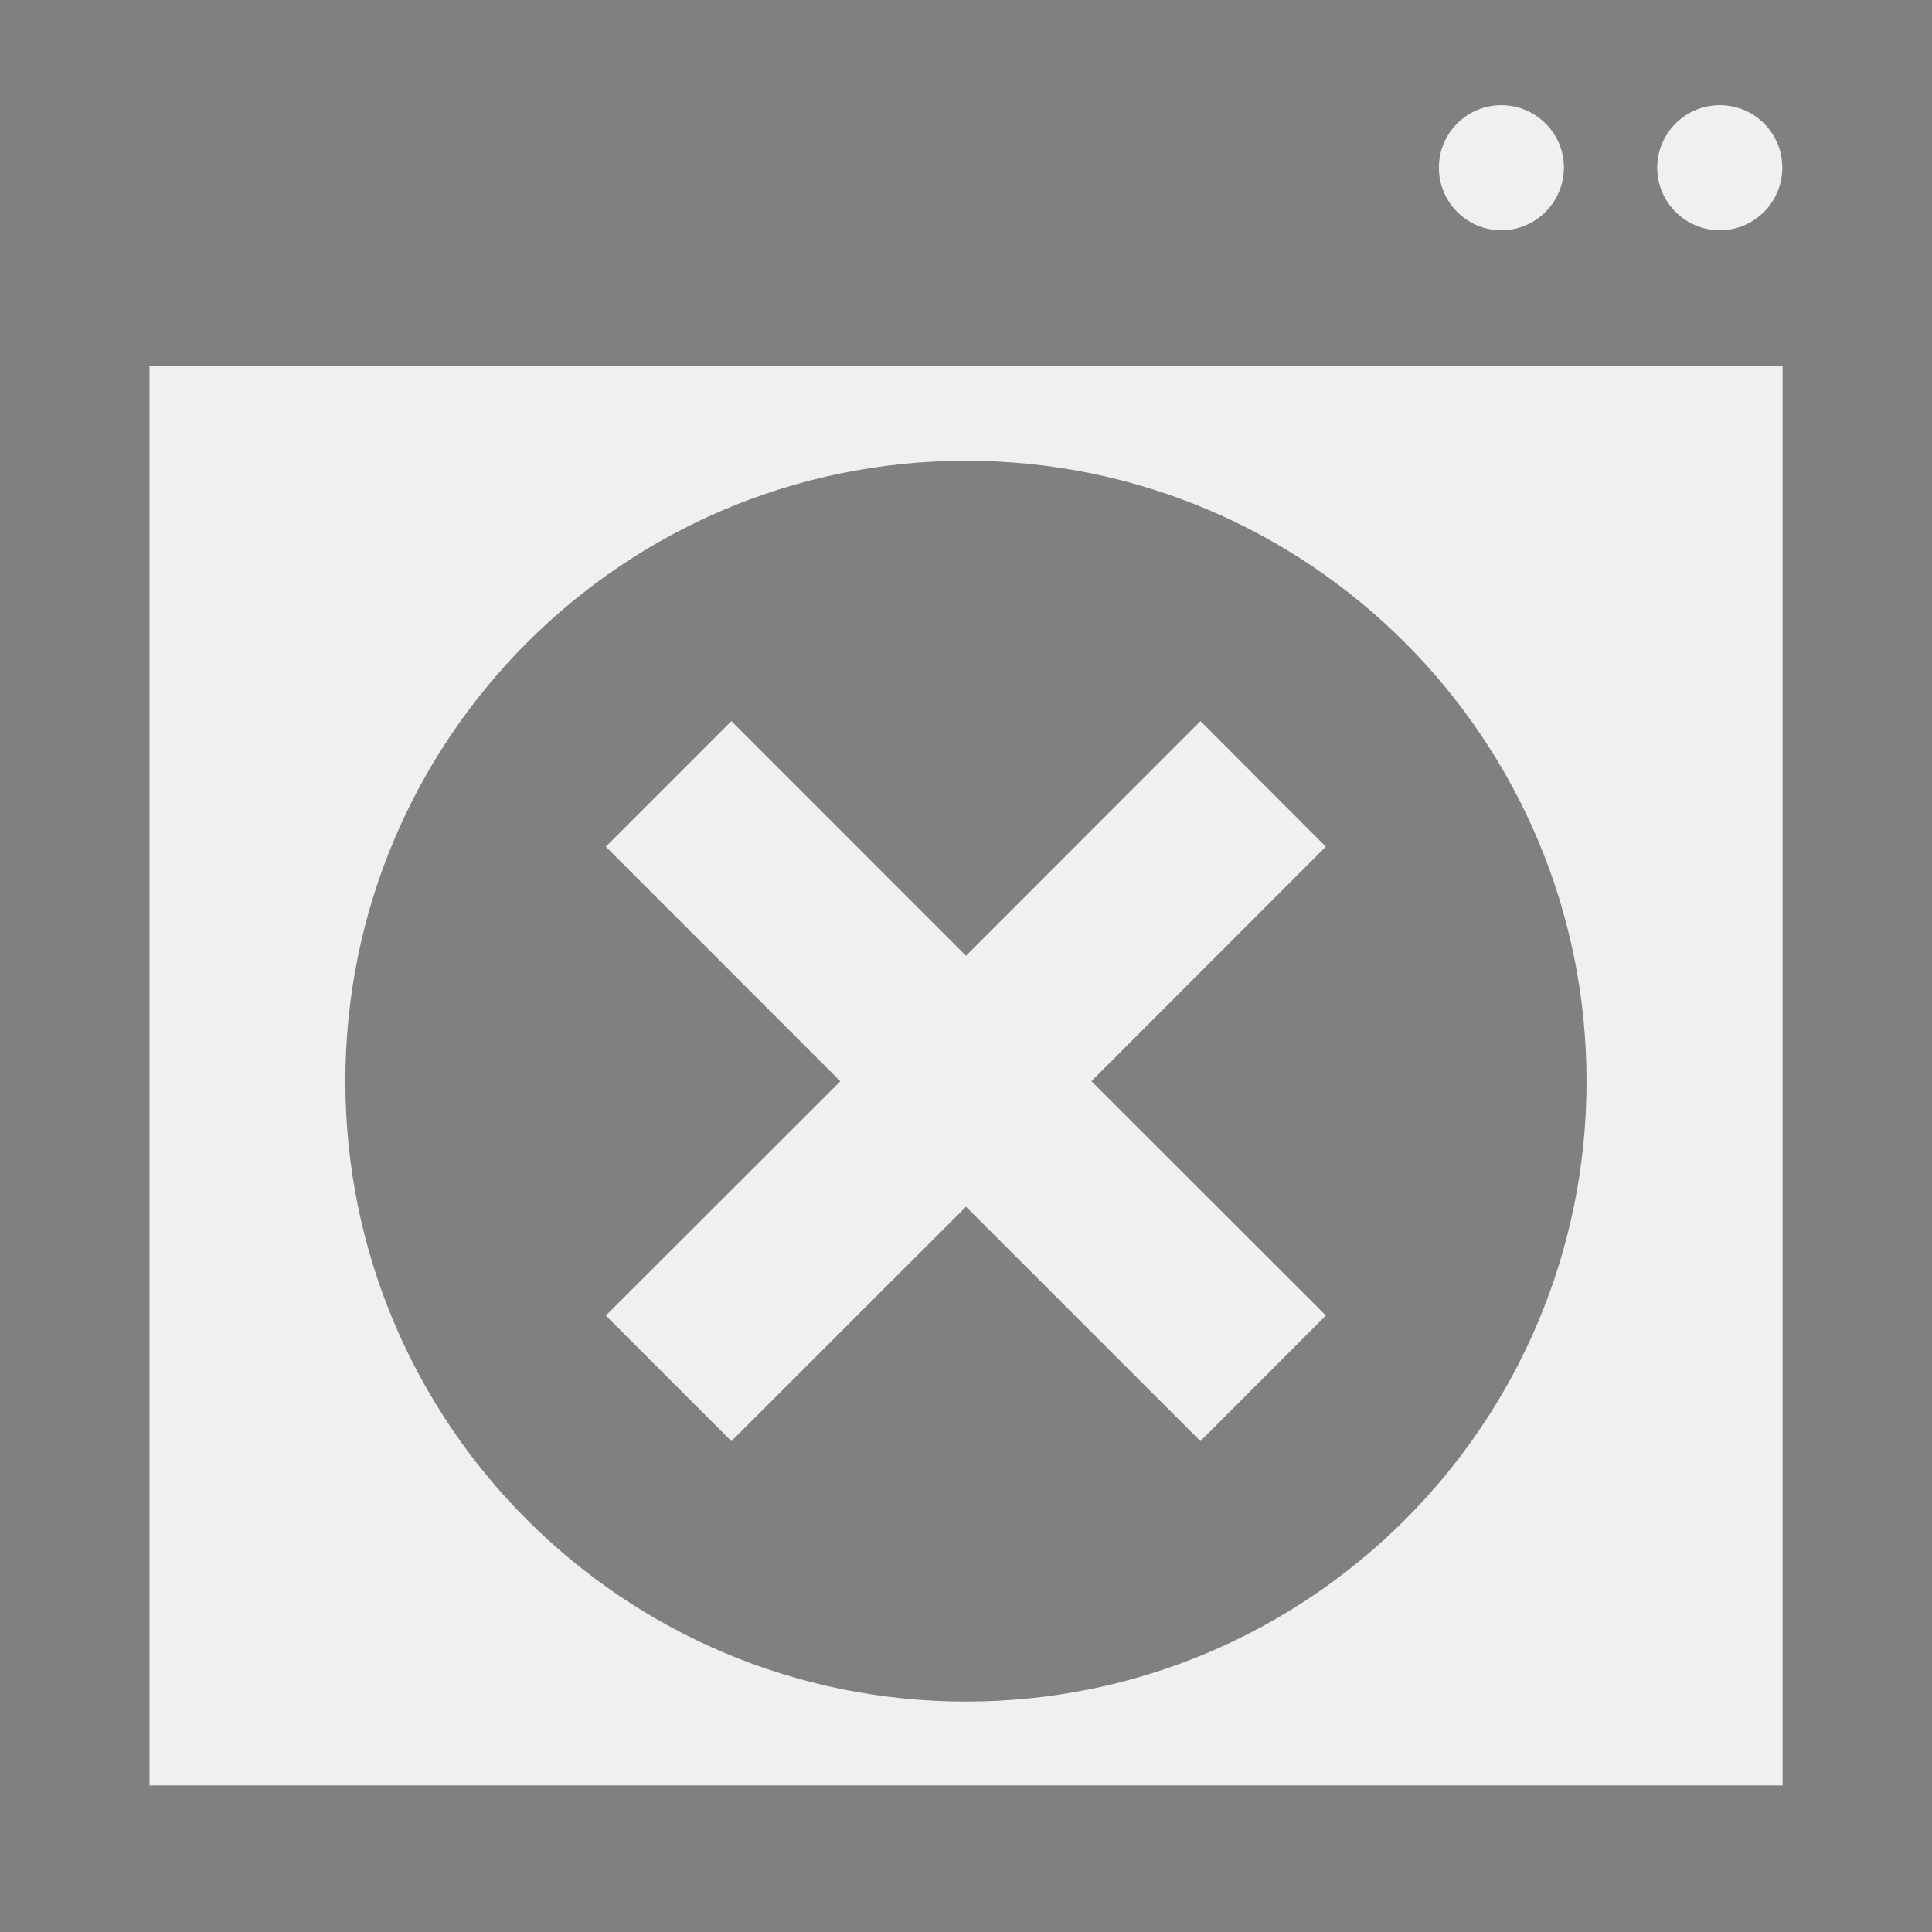
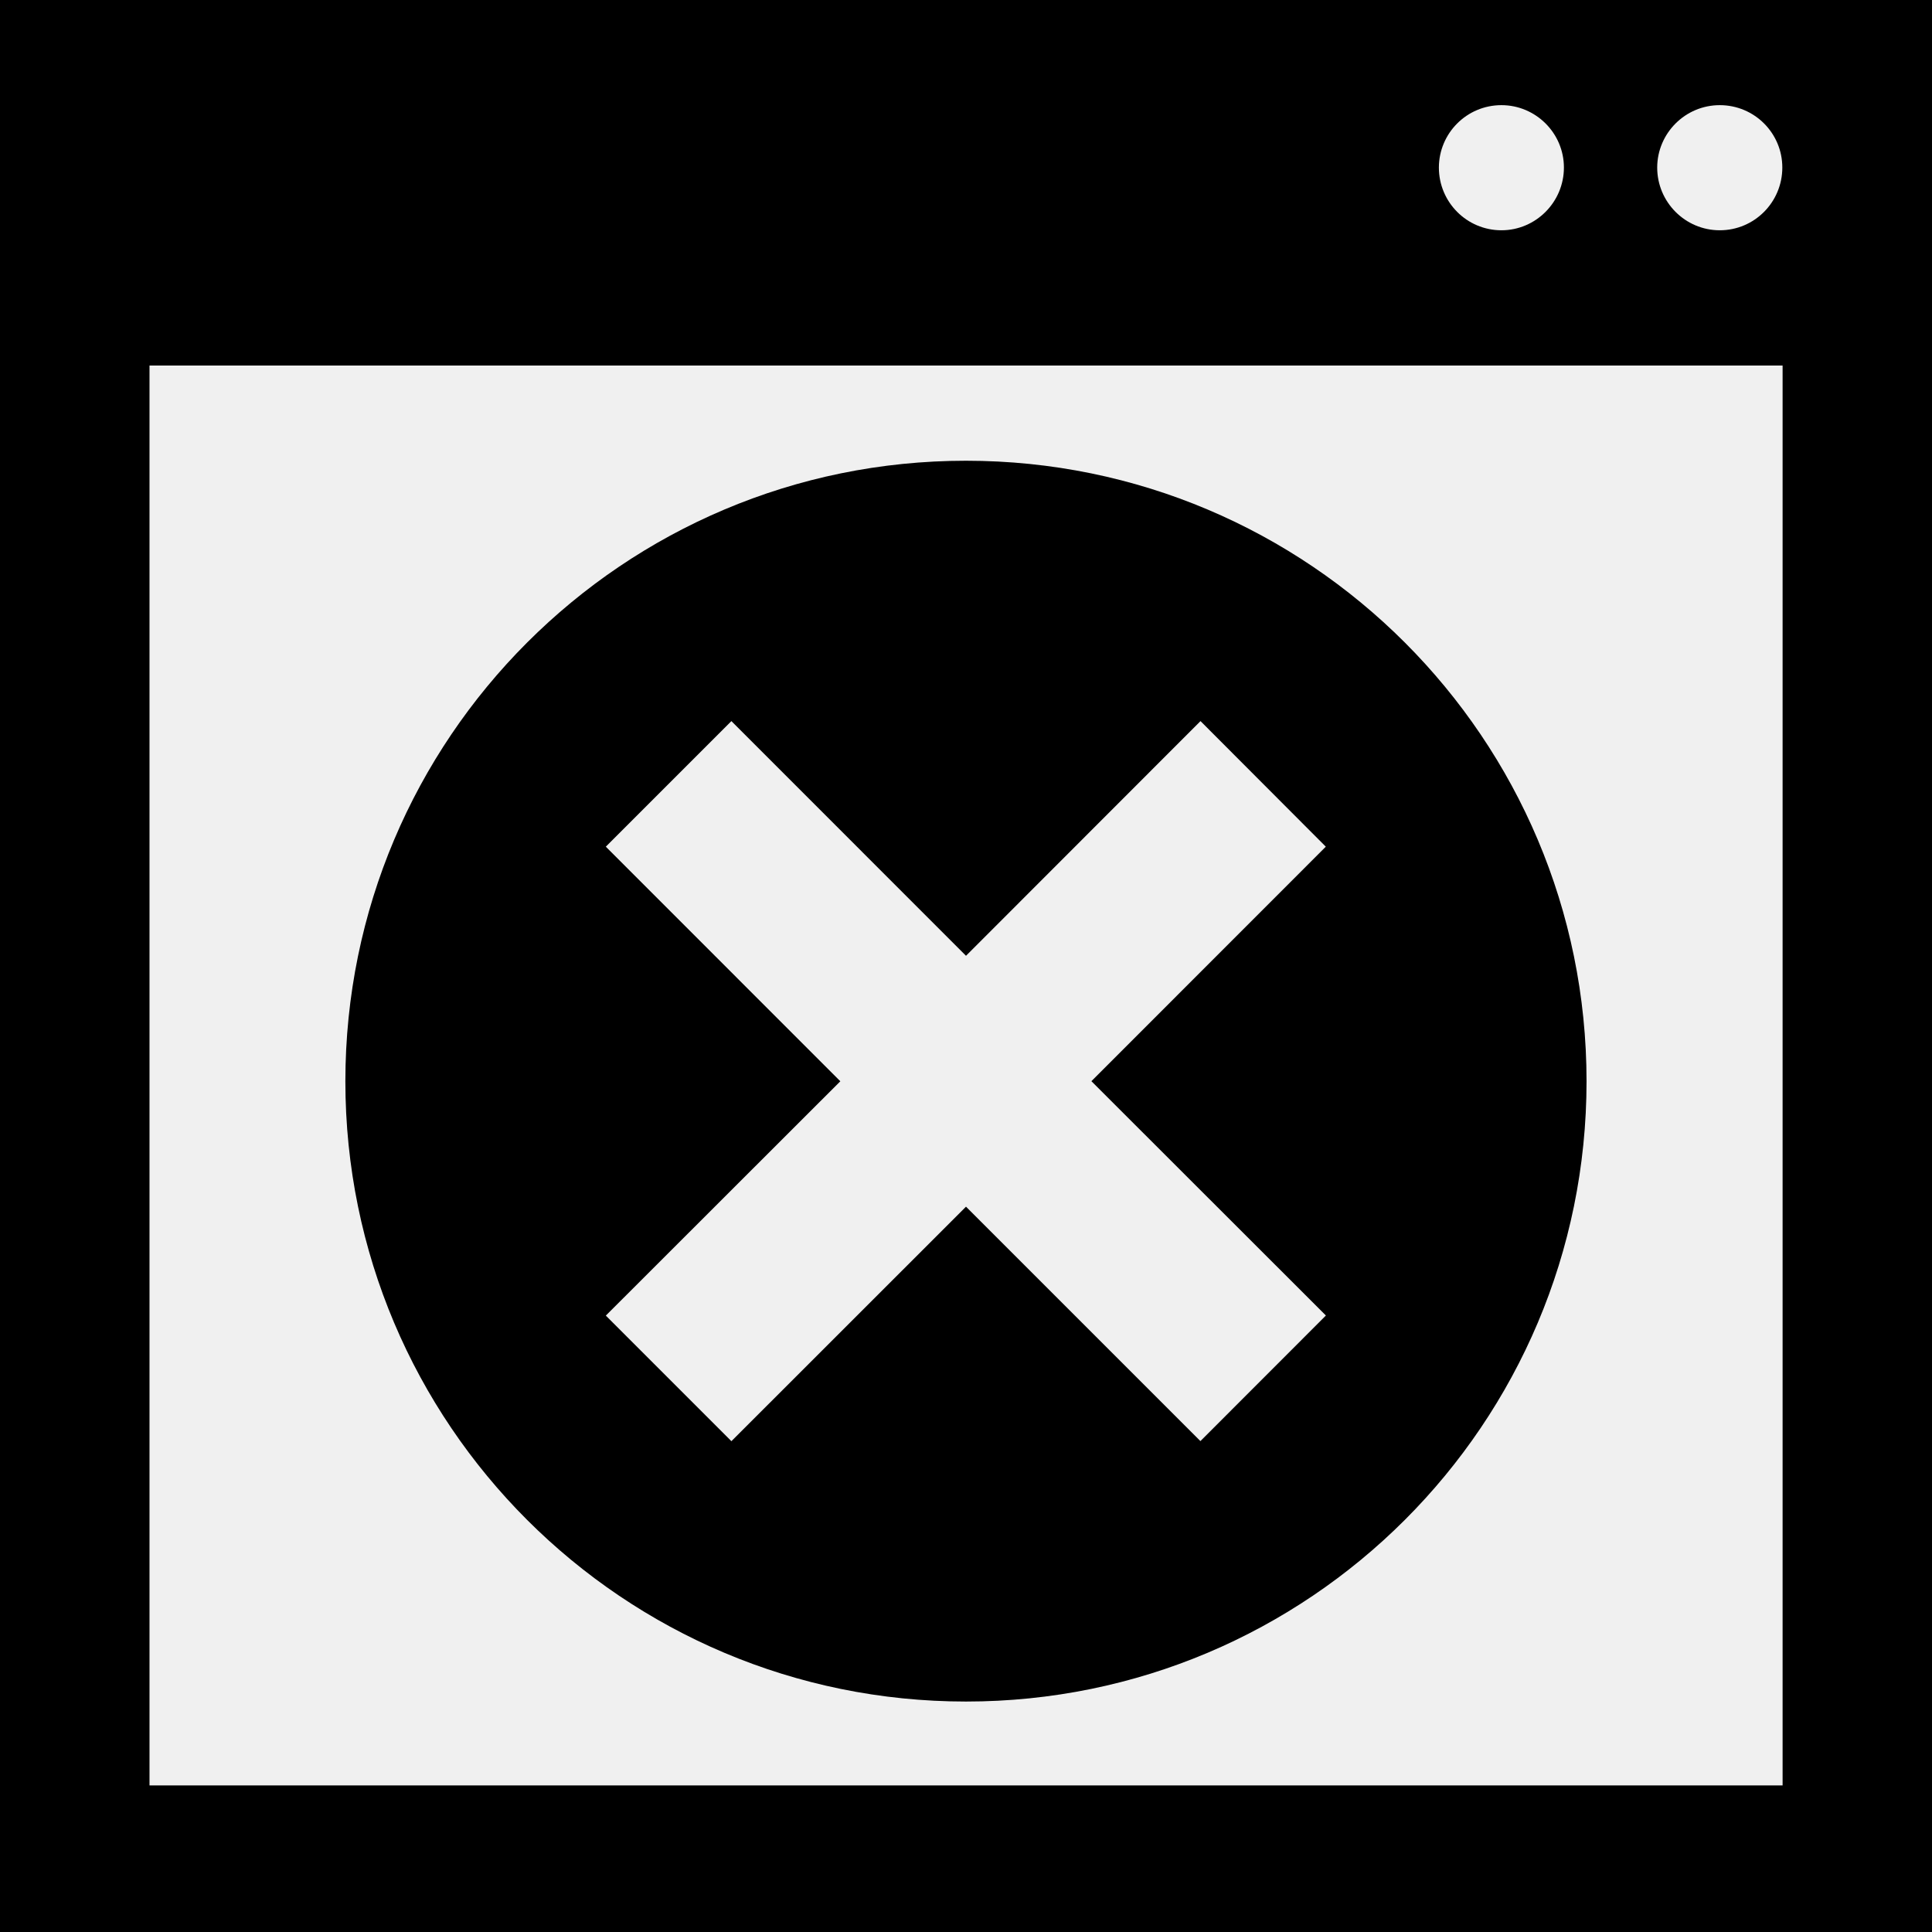
<svg xmlns="http://www.w3.org/2000/svg" height="800px" width="800px" version="1.1" id="Capa_1" viewBox="0 0 452.986 452.986" xml:space="preserve">
+   <style>
+         path {
+             fill: black;
+         }
+ 
+         @media (prefers-color-scheme: dark) {
+             path {
+                 fill: white;
+             }
+         }
+     </style>
  <g>
-     <path style="fill:#808080;" d="M0,0v452.986h452.986V0H0z M403.223,24.655c8.132,0,14.668,6.558,14.668,14.625             c0,8.111-6.536,14.711-14.668,14.711c-8.089,0-14.668-6.601-14.668-14.711C388.576,31.234,395.134,24.655,403.223,24.655z             M352.035,24.655c8.046,0,14.647,6.558,14.647,14.625c0,8.111-6.601,14.711-14.647,14.711c-8.132,0-14.668-6.601-14.668-14.711             C337.389,31.234,343.903,24.655,352.035,24.655z M417.955,418.624H35.053V85.701h382.903V418.624z" />
-     <path style="fill:#808080;" d="M226.493,398.952c80.394,0,145.495-65.101,145.495-145.43s-65.101-145.495-145.495-145.495             c-80.373,0-145.516,65.165-145.516,145.495C80.977,333.873,146.12,398.952,226.493,398.952z M142.044,198.516l29.444-29.444             l55.005,55.027l54.984-55.027l29.379,29.444L255.894,253.5l54.984,54.941l-29.423,29.444l-54.962-54.962l-55.005,54.984             l-29.444-29.444l54.984-54.941L142.044,198.516z" />
+     <path d="M0,0v452.986h452.986V0H0z M403.223,24.655c8.132,0,14.668,6.558,14.668,14.625             c0,8.111-6.536,14.711-14.668,14.711c-8.089,0-14.668-6.601-14.668-14.711C388.576,31.234,395.134,24.655,403.223,24.655z             M352.035,24.655c8.046,0,14.647,6.558,14.647,14.625c0,8.111-6.601,14.711-14.647,14.711c-8.132,0-14.668-6.601-14.668-14.711             C337.389,31.234,343.903,24.655,352.035,24.655z M417.955,418.624H35.053V85.701h382.903V418.624z" />
+     <path d="M226.493,398.952c80.394,0,145.495-65.101,145.495-145.43s-65.101-145.495-145.495-145.495             c-80.373,0-145.516,65.165-145.516,145.495C80.977,333.873,146.12,398.952,226.493,398.952z M142.044,198.516l29.444-29.444             l55.005,55.027l54.984-55.027l29.379,29.444L255.894,253.5l54.984,54.941l-29.423,29.444l-54.962-54.962l-55.005,54.984             l-29.444-29.444l54.984-54.941L142.044,198.516z" />
  </g>
</svg>
